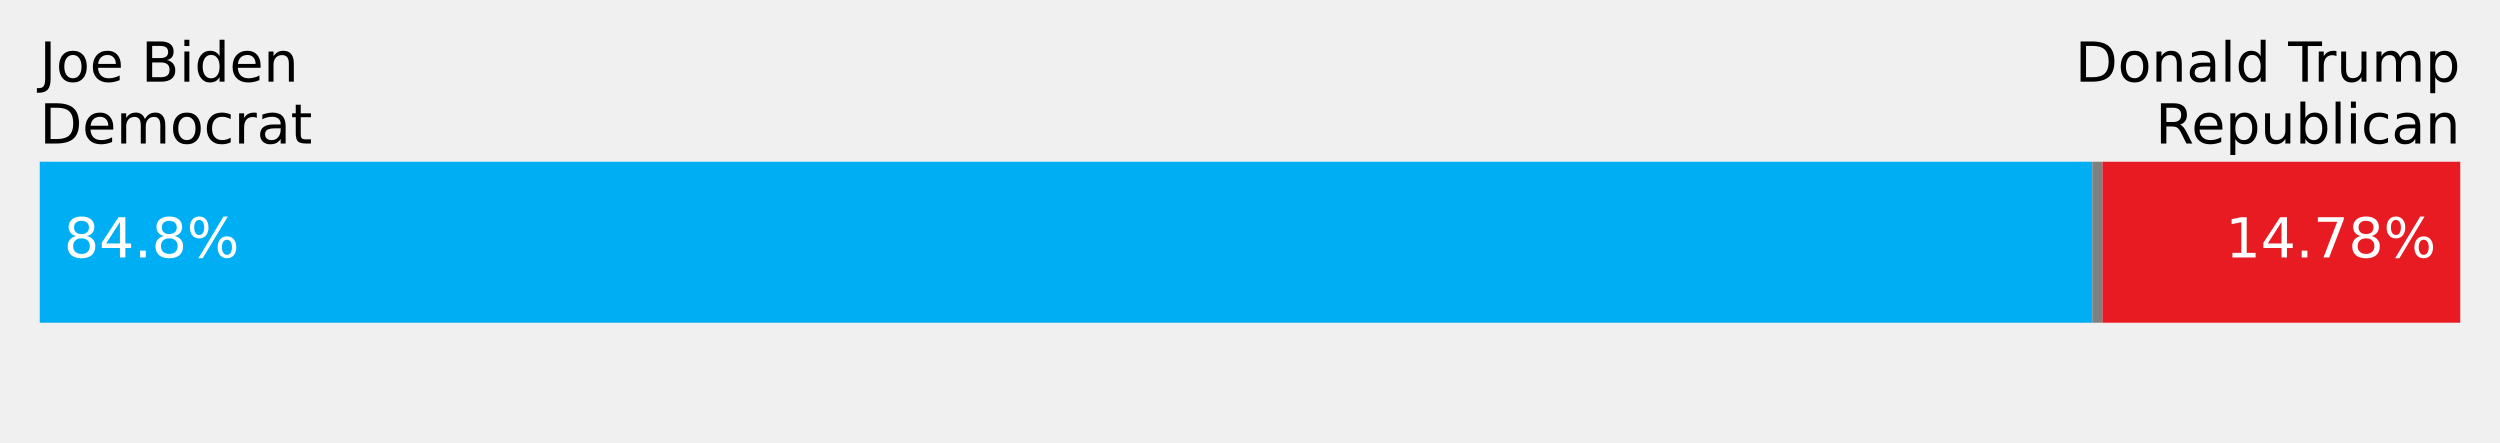
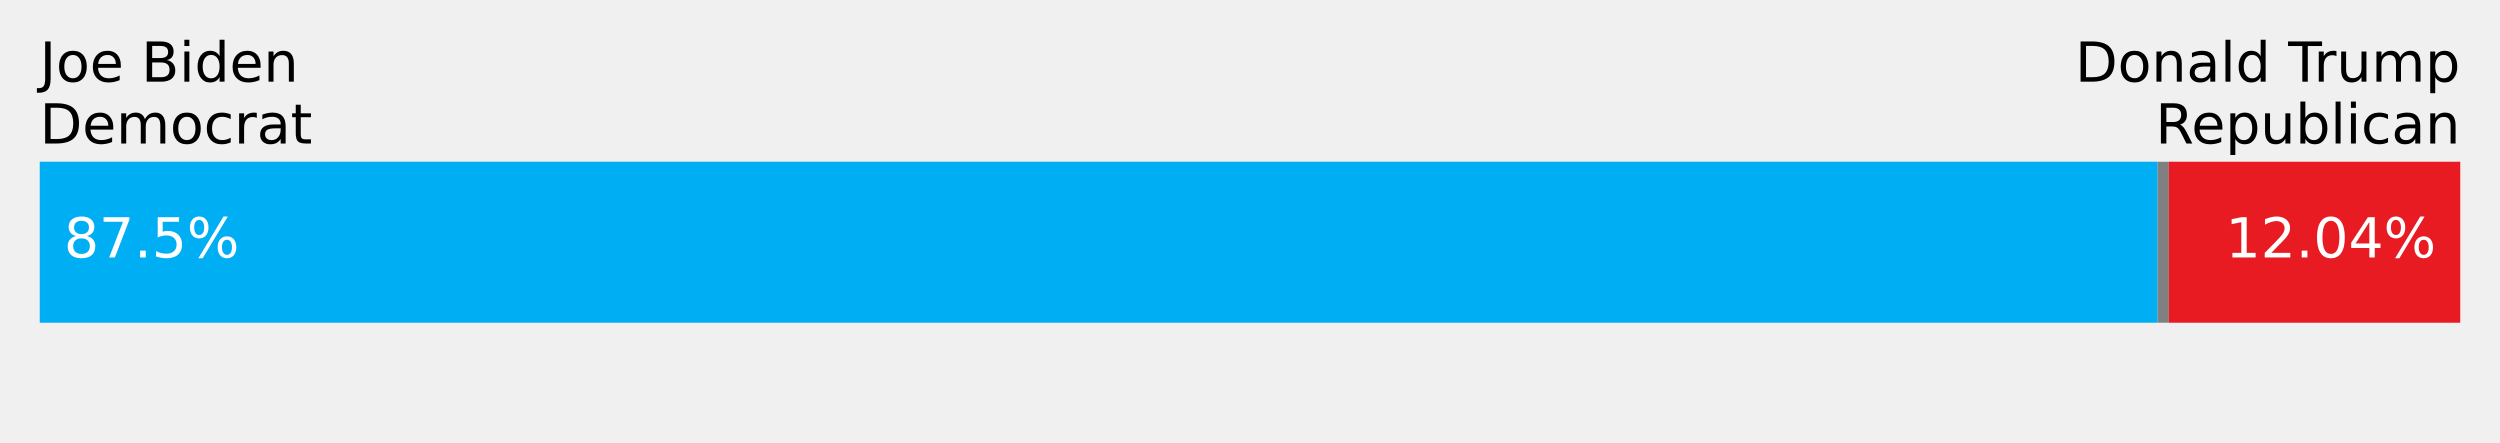
<svg xmlns="http://www.w3.org/2000/svg" xmlns:xlink="http://www.w3.org/1999/xlink" height="80.242pt" version="1.1" viewBox="0 0 452.88 80.242" width="452.88pt">
  <defs>
    <style type="text/css">
*{stroke-linecap:butt;stroke-linejoin:round;}
  </style>
  </defs>
  <g id="figure_1">
    <g id="patch_1">
      <path d="M 0 80.242  L 452.88 80.242  L 452.88 0  L 0 0  z " style="fill:none;" />
    </g>
    <g id="axes_1">
      <g id="patch_2">
-         <path clip-path="url(#p0556ead517)" d="M 7.2 58.462  L 379.031 58.462  L 379.031 29.302  L 7.2 29.302  z " style="fill:#00aef3;" />
+         <path clip-path="url(#p293d29eae2)" d="M 7.2 58.462  L 390.87 58.462  L 390.87 29.302  L 7.2 29.302  z " style="fill:#00aef3;" />
      </g>
      <g id="patch_3">
-         <path clip-path="url(#p0556ead517)" d="M 379.031 58.462  L 380.873 58.462  L 380.873 29.302  L 379.031 29.302  z " style="fill:#808080;" />
+         <path clip-path="url(#p293d29eae2)" d="M 390.87 58.462  L 392.887 58.462  L 392.887 29.302  L 390.87 29.302  z " style="fill:#808080;" />
      </g>
      <g id="patch_4">
-         <path clip-path="url(#p0556ead517)" d="M 380.873 58.462  L 445.68 58.462  L 445.68 29.302  L 380.873 29.302  z " style="fill:#e81b23;" />
+         <path clip-path="url(#p293d29eae2)" d="M 392.887 58.462  L 445.68 58.462  L 445.68 29.302  L 392.887 29.302  z " style="fill:#e81b23;" />
      </g>
      <g id="text_1">
        <defs>
          <path d="M 31.781 34.625  Q 24.75 34.625 20.719 30.859  Q 16.703 27.094 16.703 20.516  Q 16.703 13.922 20.719 10.156  Q 24.75 6.391 31.781 6.391  Q 38.812 6.391 42.859 10.172  Q 46.922 13.969 46.922 20.516  Q 46.922 27.094 42.891 30.859  Q 38.875 34.625 31.781 34.625  z M 21.922 38.812  Q 15.578 40.375 12.031 44.719  Q 8.5 49.078 8.5 55.328  Q 8.5 64.062 14.719 69.141  Q 20.953 74.219 31.781 74.219  Q 42.672 74.219 48.875 69.141  Q 55.078 64.062 55.078 55.328  Q 55.078 49.078 51.531 44.719  Q 48 40.375 41.703 38.812  Q 48.828 37.156 52.797 32.312  Q 56.781 27.484 56.781 20.516  Q 56.781 9.906 50.312 4.234  Q 43.844 -1.422 31.781 -1.422  Q 19.734 -1.422 13.25 4.234  Q 6.781 9.906 6.781 20.516  Q 6.781 27.484 10.781 32.312  Q 14.797 37.156 21.922 38.812  z M 18.312 54.391  Q 18.312 48.734 21.844 45.562  Q 25.391 42.391 31.781 42.391  Q 38.141 42.391 41.719 45.562  Q 45.312 48.734 45.312 54.391  Q 45.312 60.062 41.719 63.234  Q 38.141 66.406 31.781 66.406  Q 25.391 66.406 21.844 63.234  Q 18.312 60.062 18.312 54.391  z " id="DejaVuSans-56" />
-           <path d="M 37.797 64.312  L 12.891 25.391  L 37.797 25.391  z M 35.203 72.906  L 47.609 72.906  L 47.609 25.391  L 58.016 25.391  L 58.016 17.188  L 47.609 17.188  L 47.609 0  L 37.797 0  L 37.797 17.188  L 4.891 17.188  L 4.891 26.703  z " id="DejaVuSans-52" />
+           <path d="M 8.203 72.906  L 55.078 72.906  L 55.078 68.703  L 28.609 0  L 18.312 0  L 43.219 64.594  L 8.203 64.594  z " id="DejaVuSans-55" />
          <path d="M 10.688 12.406  L 21 12.406  L 21 0  L 10.688 0  z " id="DejaVuSans-46" />
+           <path d="M 10.797 72.906  L 49.516 72.906  L 49.516 64.594  L 19.828 64.594  L 19.828 46.734  Q 21.969 47.469 24.109 47.828  Q 26.266 48.188 28.422 48.188  Q 40.625 48.188 47.75 41.5  Q 54.891 34.812 54.891 23.391  Q 54.891 11.625 47.562 5.094  Q 40.234 -1.422 26.906 -1.422  Q 22.312 -1.422 17.547 -0.641  Q 12.797 0.141 7.719 1.703  L 7.719 11.625  Q 12.109 9.234 16.797 8.062  Q 21.484 6.891 26.703 6.891  Q 35.156 6.891 40.078 11.328  Q 45.016 15.766 45.016 23.391  Q 45.016 31 40.078 35.438  Q 35.156 39.891 26.703 39.891  Q 22.75 39.891 18.812 39.016  Q 14.891 38.141 10.797 36.281  z " id="DejaVuSans-53" />
          <path d="M 72.703 32.078  Q 68.453 32.078 66.031 28.469  Q 63.625 24.859 63.625 18.406  Q 63.625 12.062 66.031 8.422  Q 68.453 4.781 72.703 4.781  Q 76.859 4.781 79.266 8.422  Q 81.688 12.062 81.688 18.406  Q 81.688 24.812 79.266 28.438  Q 76.859 32.078 72.703 32.078  z M 72.703 38.281  Q 80.422 38.281 84.953 32.906  Q 89.5 27.547 89.5 18.406  Q 89.5 9.281 84.938 3.922  Q 80.375 -1.422 72.703 -1.422  Q 64.891 -1.422 60.344 3.922  Q 55.812 9.281 55.812 18.406  Q 55.812 27.594 60.375 32.938  Q 64.938 38.281 72.703 38.281  z M 22.312 68.016  Q 18.109 68.016 15.688 64.375  Q 13.281 60.75 13.281 54.391  Q 13.281 47.953 15.672 44.328  Q 18.062 40.719 22.312 40.719  Q 26.562 40.719 28.969 44.328  Q 31.391 47.953 31.391 54.391  Q 31.391 60.688 28.953 64.344  Q 26.516 68.016 22.312 68.016  z M 66.406 74.219  L 74.219 74.219  L 28.609 -1.422  L 20.797 -1.422  z M 22.312 74.219  Q 30.031 74.219 34.609 68.875  Q 39.203 63.531 39.203 54.391  Q 39.203 45.172 34.641 39.844  Q 30.078 34.516 22.312 34.516  Q 14.547 34.516 10.031 39.859  Q 5.516 45.219 5.516 54.391  Q 5.516 63.484 10.047 68.844  Q 14.594 74.219 22.312 74.219  z " id="DejaVuSans-37" />
        </defs>
        <g style="fill:#ffffff;" transform="translate(11.5848 46.64134)scale(0.1 -0.1)">
          <use xlink:href="#DejaVuSans-56" />
-           <use x="63.623" xlink:href="#DejaVuSans-52" />
+           <use x="63.623" xlink:href="#DejaVuSans-55" />
          <use x="127.246" xlink:href="#DejaVuSans-46" />
-           <use x="159.033" xlink:href="#DejaVuSans-56" />
+           <use x="159.033" xlink:href="#DejaVuSans-53" />
          <use x="222.656" xlink:href="#DejaVuSans-37" />
        </g>
      </g>
      <g id="text_2">
        <defs>
          <path d="M 12.406 8.297  L 28.516 8.297  L 28.516 63.922  L 10.984 60.406  L 10.984 69.391  L 28.422 72.906  L 38.281 72.906  L 38.281 8.297  L 54.391 8.297  L 54.391 0  L 12.406 0  z " id="DejaVuSans-49" />
-           <path d="M 8.203 72.906  L 55.078 72.906  L 55.078 68.703  L 28.609 0  L 18.312 0  L 43.219 64.594  L 8.203 64.594  z " id="DejaVuSans-55" />
+           <path d="M 19.188 8.297  L 53.609 8.297  L 53.609 0  L 7.328 0  L 7.328 8.297  Q 12.938 14.109 22.625 23.891  Q 32.328 33.688 34.812 36.531  Q 39.547 41.844 41.422 45.531  Q 43.312 49.219 43.312 52.781  Q 43.312 58.594 39.234 62.25  Q 35.156 65.922 28.609 65.922  Q 23.969 65.922 18.812 64.312  Q 13.672 62.703 7.812 59.422  L 7.812 69.391  Q 13.766 71.781 18.938 73  Q 24.125 74.219 28.422 74.219  Q 39.75 74.219 46.484 68.547  Q 53.219 62.891 53.219 53.422  Q 53.219 48.922 51.531 44.891  Q 49.859 40.875 45.406 35.406  Q 44.188 33.984 37.641 27.219  Q 31.109 20.453 19.188 8.297  z " id="DejaVuSans-50" />
+           <path d="M 31.781 66.406  Q 24.172 66.406 20.328 58.906  Q 16.5 51.422 16.5 36.375  Q 16.5 21.391 20.328 13.891  Q 24.172 6.391 31.781 6.391  Q 39.453 6.391 43.281 13.891  Q 47.125 21.391 47.125 36.375  Q 47.125 51.422 43.281 58.906  Q 39.453 66.406 31.781 66.406  z M 31.781 74.219  Q 44.047 74.219 50.516 64.516  Q 56.984 54.828 56.984 36.375  Q 56.984 17.969 50.516 8.266  Q 44.047 -1.422 31.781 -1.422  Q 19.531 -1.422 13.062 8.266  Q 6.594 17.969 6.594 36.375  Q 6.594 54.828 13.062 64.516  Q 19.531 74.219 31.781 74.219  z " id="DejaVuSans-48" />
+           <path d="M 37.797 64.312  L 12.891 25.391  L 37.797 25.391  z M 35.203 72.906  L 47.609 72.906  L 47.609 25.391  L 58.016 25.391  L 58.016 17.188  L 47.609 17.188  L 47.609 0  L 37.797 0  L 37.797 17.188  L 4.891 17.188  L 4.891 26.703  z " id="DejaVuSans-52" />
        </defs>
        <g style="fill:#ffffff;" transform="translate(403.1655 46.64134)scale(0.1 -0.1)">
          <use xlink:href="#DejaVuSans-49" />
-           <use x="63.623" xlink:href="#DejaVuSans-52" />
+           <use x="63.623" xlink:href="#DejaVuSans-50" />
          <use x="127.246" xlink:href="#DejaVuSans-46" />
-           <use x="159.033" xlink:href="#DejaVuSans-55" />
-           <use x="222.656" xlink:href="#DejaVuSans-56" />
+           <use x="159.033" xlink:href="#DejaVuSans-48" />
+           <use x="222.656" xlink:href="#DejaVuSans-52" />
          <use x="286.279" xlink:href="#DejaVuSans-37" />
        </g>
      </g>
      <g id="text_3">
        <defs>
          <path d="M 9.812 72.906  L 19.672 72.906  L 19.672 5.078  Q 19.672 -8.109 14.672 -14.062  Q 9.672 -20.016 -1.422 -20.016  L -5.172 -20.016  L -5.172 -11.719  L -2.094 -11.719  Q 4.438 -11.719 7.125 -8.047  Q 9.812 -4.391 9.812 5.078  z " id="DejaVuSans-74" />
          <path d="M 30.609 48.391  Q 23.391 48.391 19.188 42.75  Q 14.984 37.109 14.984 27.297  Q 14.984 17.484 19.156 11.844  Q 23.344 6.203 30.609 6.203  Q 37.797 6.203 41.984 11.859  Q 46.188 17.531 46.188 27.297  Q 46.188 37.016 41.984 42.703  Q 37.797 48.391 30.609 48.391  z M 30.609 56  Q 42.328 56 49.016 48.375  Q 55.719 40.766 55.719 27.297  Q 55.719 13.875 49.016 6.219  Q 42.328 -1.422 30.609 -1.422  Q 18.844 -1.422 12.172 6.219  Q 5.516 13.875 5.516 27.297  Q 5.516 40.766 12.172 48.375  Q 18.844 56 30.609 56  z " id="DejaVuSans-111" />
          <path d="M 56.203 29.594  L 56.203 25.203  L 14.891 25.203  Q 15.484 15.922 20.484 11.062  Q 25.484 6.203 34.422 6.203  Q 39.594 6.203 44.453 7.469  Q 49.312 8.734 54.109 11.281  L 54.109 2.781  Q 49.266 0.734 44.188 -0.344  Q 39.109 -1.422 33.891 -1.422  Q 20.797 -1.422 13.156 6.188  Q 5.516 13.812 5.516 26.812  Q 5.516 40.234 12.766 48.109  Q 20.016 56 32.328 56  Q 43.359 56 49.781 48.891  Q 56.203 41.797 56.203 29.594  z M 47.219 32.234  Q 47.125 39.594 43.094 43.984  Q 39.062 48.391 32.422 48.391  Q 24.906 48.391 20.391 44.141  Q 15.875 39.891 15.188 32.172  z " id="DejaVuSans-101" />
          <path id="DejaVuSans-32" />
          <path d="M 19.672 34.812  L 19.672 8.109  L 35.5 8.109  Q 43.453 8.109 47.281 11.406  Q 51.125 14.703 51.125 21.484  Q 51.125 28.328 47.281 31.562  Q 43.453 34.812 35.5 34.812  z M 19.672 64.797  L 19.672 42.828  L 34.281 42.828  Q 41.5 42.828 45.031 45.531  Q 48.578 48.25 48.578 53.812  Q 48.578 59.328 45.031 62.062  Q 41.5 64.797 34.281 64.797  z M 9.812 72.906  L 35.016 72.906  Q 46.297 72.906 52.391 68.219  Q 58.5 63.531 58.5 54.891  Q 58.5 48.188 55.375 44.234  Q 52.25 40.281 46.188 39.312  Q 53.469 37.75 57.5 32.781  Q 61.531 27.828 61.531 20.406  Q 61.531 10.641 54.891 5.312  Q 48.25 0 35.984 0  L 9.812 0  z " id="DejaVuSans-66" />
          <path d="M 9.422 54.688  L 18.406 54.688  L 18.406 0  L 9.422 0  z M 9.422 75.984  L 18.406 75.984  L 18.406 64.594  L 9.422 64.594  z " id="DejaVuSans-105" />
          <path d="M 45.406 46.391  L 45.406 75.984  L 54.391 75.984  L 54.391 0  L 45.406 0  L 45.406 8.203  Q 42.578 3.328 38.25 0.953  Q 33.938 -1.422 27.875 -1.422  Q 17.969 -1.422 11.734 6.484  Q 5.516 14.406 5.516 27.297  Q 5.516 40.188 11.734 48.094  Q 17.969 56 27.875 56  Q 33.938 56 38.25 53.625  Q 42.578 51.266 45.406 46.391  z M 14.797 27.297  Q 14.797 17.391 18.875 11.75  Q 22.953 6.109 30.078 6.109  Q 37.203 6.109 41.297 11.75  Q 45.406 17.391 45.406 27.297  Q 45.406 37.203 41.297 42.844  Q 37.203 48.484 30.078 48.484  Q 22.953 48.484 18.875 42.844  Q 14.797 37.203 14.797 27.297  z " id="DejaVuSans-100" />
          <path d="M 54.891 33.016  L 54.891 0  L 45.906 0  L 45.906 32.719  Q 45.906 40.484 42.875 44.328  Q 39.844 48.188 33.797 48.188  Q 26.516 48.188 22.312 43.547  Q 18.109 38.922 18.109 30.906  L 18.109 0  L 9.078 0  L 9.078 54.688  L 18.109 54.688  L 18.109 46.188  Q 21.344 51.125 25.703 53.562  Q 30.078 56 35.797 56  Q 45.219 56 50.047 50.172  Q 54.891 44.344 54.891 33.016  z " id="DejaVuSans-110" />
        </defs>
        <g transform="translate(7.2 14.79844)scale(0.1 -0.1)">
          <use xlink:href="#DejaVuSans-74" />
          <use x="29.492" xlink:href="#DejaVuSans-111" />
          <use x="90.674" xlink:href="#DejaVuSans-101" />
          <use x="152.197" xlink:href="#DejaVuSans-32" />
          <use x="183.984" xlink:href="#DejaVuSans-66" />
          <use x="252.588" xlink:href="#DejaVuSans-105" />
          <use x="280.371" xlink:href="#DejaVuSans-100" />
          <use x="343.848" xlink:href="#DejaVuSans-101" />
          <use x="405.371" xlink:href="#DejaVuSans-110" />
        </g>
        <defs>
          <path d="M 19.672 64.797  L 19.672 8.109  L 31.594 8.109  Q 46.688 8.109 53.688 14.938  Q 60.688 21.781 60.688 36.531  Q 60.688 51.172 53.688 57.984  Q 46.688 64.797 31.594 64.797  z M 9.812 72.906  L 30.078 72.906  Q 51.266 72.906 61.172 64.094  Q 71.094 55.281 71.094 36.531  Q 71.094 17.672 61.125 8.828  Q 51.172 0 30.078 0  L 9.812 0  z " id="DejaVuSans-68" />
          <path d="M 52 44.188  Q 55.375 50.25 60.062 53.125  Q 64.75 56 71.094 56  Q 79.641 56 84.281 50.016  Q 88.922 44.047 88.922 33.016  L 88.922 0  L 79.891 0  L 79.891 32.719  Q 79.891 40.578 77.094 44.375  Q 74.312 48.188 68.609 48.188  Q 61.625 48.188 57.562 43.547  Q 53.516 38.922 53.516 30.906  L 53.516 0  L 44.484 0  L 44.484 32.719  Q 44.484 40.625 41.703 44.406  Q 38.922 48.188 33.109 48.188  Q 26.219 48.188 22.156 43.531  Q 18.109 38.875 18.109 30.906  L 18.109 0  L 9.078 0  L 9.078 54.688  L 18.109 54.688  L 18.109 46.188  Q 21.188 51.219 25.484 53.609  Q 29.781 56 35.688 56  Q 41.656 56 45.828 52.969  Q 50 49.953 52 44.188  z " id="DejaVuSans-109" />
          <path d="M 48.781 52.594  L 48.781 44.188  Q 44.969 46.297 41.141 47.344  Q 37.312 48.391 33.406 48.391  Q 24.656 48.391 19.812 42.844  Q 14.984 37.312 14.984 27.297  Q 14.984 17.281 19.812 11.734  Q 24.656 6.203 33.406 6.203  Q 37.312 6.203 41.141 7.25  Q 44.969 8.297 48.781 10.406  L 48.781 2.094  Q 45.016 0.344 40.984 -0.531  Q 36.969 -1.422 32.422 -1.422  Q 20.062 -1.422 12.781 6.344  Q 5.516 14.109 5.516 27.297  Q 5.516 40.672 12.859 48.328  Q 20.219 56 33.016 56  Q 37.156 56 41.109 55.141  Q 45.062 54.297 48.781 52.594  z " id="DejaVuSans-99" />
          <path d="M 41.109 46.297  Q 39.594 47.172 37.812 47.578  Q 36.031 48 33.891 48  Q 26.266 48 22.188 43.047  Q 18.109 38.094 18.109 28.812  L 18.109 0  L 9.078 0  L 9.078 54.688  L 18.109 54.688  L 18.109 46.188  Q 20.953 51.172 25.484 53.578  Q 30.031 56 36.531 56  Q 37.453 56 38.578 55.875  Q 39.703 55.766 41.062 55.516  z " id="DejaVuSans-114" />
          <path d="M 34.281 27.484  Q 23.391 27.484 19.188 25  Q 14.984 22.516 14.984 16.5  Q 14.984 11.719 18.141 8.906  Q 21.297 6.109 26.703 6.109  Q 34.188 6.109 38.703 11.406  Q 43.219 16.703 43.219 25.484  L 43.219 27.484  z M 52.203 31.203  L 52.203 0  L 43.219 0  L 43.219 8.297  Q 40.141 3.328 35.547 0.953  Q 30.953 -1.422 24.312 -1.422  Q 15.922 -1.422 10.953 3.297  Q 6 8.016 6 15.922  Q 6 25.141 12.172 29.828  Q 18.359 34.516 30.609 34.516  L 43.219 34.516  L 43.219 35.406  Q 43.219 41.609 39.141 45  Q 35.062 48.391 27.688 48.391  Q 23 48.391 18.547 47.266  Q 14.109 46.141 10.016 43.891  L 10.016 52.203  Q 14.938 54.109 19.578 55.047  Q 24.219 56 28.609 56  Q 40.484 56 46.344 49.844  Q 52.203 43.703 52.203 31.203  z " id="DejaVuSans-97" />
          <path d="M 18.312 70.219  L 18.312 54.688  L 36.812 54.688  L 36.812 47.703  L 18.312 47.703  L 18.312 18.016  Q 18.312 11.328 20.141 9.422  Q 21.969 7.516 27.594 7.516  L 36.812 7.516  L 36.812 0  L 27.594 0  Q 17.188 0 13.234 3.875  Q 9.281 7.766 9.281 18.016  L 9.281 47.703  L 2.688 47.703  L 2.688 54.688  L 9.281 54.688  L 9.281 70.219  z " id="DejaVuSans-116" />
        </defs>
        <g transform="translate(7.2 25.99625)scale(0.1 -0.1)">
          <use xlink:href="#DejaVuSans-68" />
          <use x="77.002" xlink:href="#DejaVuSans-101" />
          <use x="138.525" xlink:href="#DejaVuSans-109" />
          <use x="235.938" xlink:href="#DejaVuSans-111" />
          <use x="297.119" xlink:href="#DejaVuSans-99" />
          <use x="352.1" xlink:href="#DejaVuSans-114" />
          <use x="393.213" xlink:href="#DejaVuSans-97" />
          <use x="454.492" xlink:href="#DejaVuSans-116" />
        </g>
      </g>
      <g id="text_4">
        <defs>
          <path d="M 9.422 75.984  L 18.406 75.984  L 18.406 0  L 9.422 0  z " id="DejaVuSans-108" />
          <path d="M -0.297 72.906  L 61.375 72.906  L 61.375 64.594  L 35.5 64.594  L 35.5 0  L 25.594 0  L 25.594 64.594  L -0.297 64.594  z " id="DejaVuSans-84" />
          <path d="M 8.5 21.578  L 8.5 54.688  L 17.484 54.688  L 17.484 21.922  Q 17.484 14.156 20.5 10.266  Q 23.531 6.391 29.594 6.391  Q 36.859 6.391 41.078 11.031  Q 45.312 15.672 45.312 23.688  L 45.312 54.688  L 54.297 54.688  L 54.297 0  L 45.312 0  L 45.312 8.406  Q 42.047 3.422 37.719 1  Q 33.406 -1.422 27.688 -1.422  Q 18.266 -1.422 13.375 4.438  Q 8.5 10.297 8.5 21.578  z M 31.109 56  z " id="DejaVuSans-117" />
          <path d="M 18.109 8.203  L 18.109 -20.797  L 9.078 -20.797  L 9.078 54.688  L 18.109 54.688  L 18.109 46.391  Q 20.953 51.266 25.266 53.625  Q 29.594 56 35.594 56  Q 45.562 56 51.781 48.094  Q 58.016 40.188 58.016 27.297  Q 58.016 14.406 51.781 6.484  Q 45.562 -1.422 35.594 -1.422  Q 29.594 -1.422 25.266 0.953  Q 20.953 3.328 18.109 8.203  z M 48.688 27.297  Q 48.688 37.203 44.609 42.844  Q 40.531 48.484 33.406 48.484  Q 26.266 48.484 22.188 42.844  Q 18.109 37.203 18.109 27.297  Q 18.109 17.391 22.188 11.75  Q 26.266 6.109 33.406 6.109  Q 40.531 6.109 44.609 11.75  Q 48.688 17.391 48.688 27.297  z " id="DejaVuSans-112" />
        </defs>
        <g transform="translate(375.9206 14.79844)scale(0.1 -0.1)">
          <use xlink:href="#DejaVuSans-68" />
          <use x="77.002" xlink:href="#DejaVuSans-111" />
          <use x="138.184" xlink:href="#DejaVuSans-110" />
          <use x="201.562" xlink:href="#DejaVuSans-97" />
          <use x="262.842" xlink:href="#DejaVuSans-108" />
          <use x="290.625" xlink:href="#DejaVuSans-100" />
          <use x="354.102" xlink:href="#DejaVuSans-32" />
          <use x="385.889" xlink:href="#DejaVuSans-84" />
          <use x="432.223" xlink:href="#DejaVuSans-114" />
          <use x="473.336" xlink:href="#DejaVuSans-117" />
          <use x="536.715" xlink:href="#DejaVuSans-109" />
          <use x="634.127" xlink:href="#DejaVuSans-112" />
        </g>
        <defs>
          <path d="M 44.391 34.188  Q 47.562 33.109 50.562 29.594  Q 53.562 26.078 56.594 19.922  L 66.609 0  L 56 0  L 46.688 18.703  Q 43.062 26.031 39.672 28.422  Q 36.281 30.812 30.422 30.812  L 19.672 30.812  L 19.672 0  L 9.812 0  L 9.812 72.906  L 32.078 72.906  Q 44.578 72.906 50.734 67.672  Q 56.891 62.453 56.891 51.906  Q 56.891 45.016 53.688 40.469  Q 50.484 35.938 44.391 34.188  z M 19.672 64.797  L 19.672 38.922  L 32.078 38.922  Q 39.203 38.922 42.844 42.219  Q 46.484 45.516 46.484 51.906  Q 46.484 58.297 42.844 61.547  Q 39.203 64.797 32.078 64.797  z " id="DejaVuSans-82" />
          <path d="M 48.688 27.297  Q 48.688 37.203 44.609 42.844  Q 40.531 48.484 33.406 48.484  Q 26.266 48.484 22.188 42.844  Q 18.109 37.203 18.109 27.297  Q 18.109 17.391 22.188 11.75  Q 26.266 6.109 33.406 6.109  Q 40.531 6.109 44.609 11.75  Q 48.688 17.391 48.688 27.297  z M 18.109 46.391  Q 20.953 51.266 25.266 53.625  Q 29.594 56 35.594 56  Q 45.562 56 51.781 48.094  Q 58.016 40.188 58.016 27.297  Q 58.016 14.406 51.781 6.484  Q 45.562 -1.422 35.594 -1.422  Q 29.594 -1.422 25.266 0.953  Q 20.953 3.328 18.109 8.203  L 18.109 0  L 9.078 0  L 9.078 75.984  L 18.109 75.984  z " id="DejaVuSans-98" />
        </defs>
        <g transform="translate(390.4737 25.99625)scale(0.1 -0.1)">
          <use xlink:href="#DejaVuSans-82" />
          <use x="64.982" xlink:href="#DejaVuSans-101" />
          <use x="126.506" xlink:href="#DejaVuSans-112" />
          <use x="189.982" xlink:href="#DejaVuSans-117" />
          <use x="253.361" xlink:href="#DejaVuSans-98" />
          <use x="316.838" xlink:href="#DejaVuSans-108" />
          <use x="344.621" xlink:href="#DejaVuSans-105" />
          <use x="372.404" xlink:href="#DejaVuSans-99" />
          <use x="427.385" xlink:href="#DejaVuSans-97" />
          <use x="488.664" xlink:href="#DejaVuSans-110" />
        </g>
      </g>
    </g>
  </g>
  <defs>
-     <clipPath id="p0556ead517">
+     <clipPath id="p293d29eae2">
      <rect height="58.32" width="438.48" x="7.2" y="14.722" />
    </clipPath>
  </defs>
</svg>
